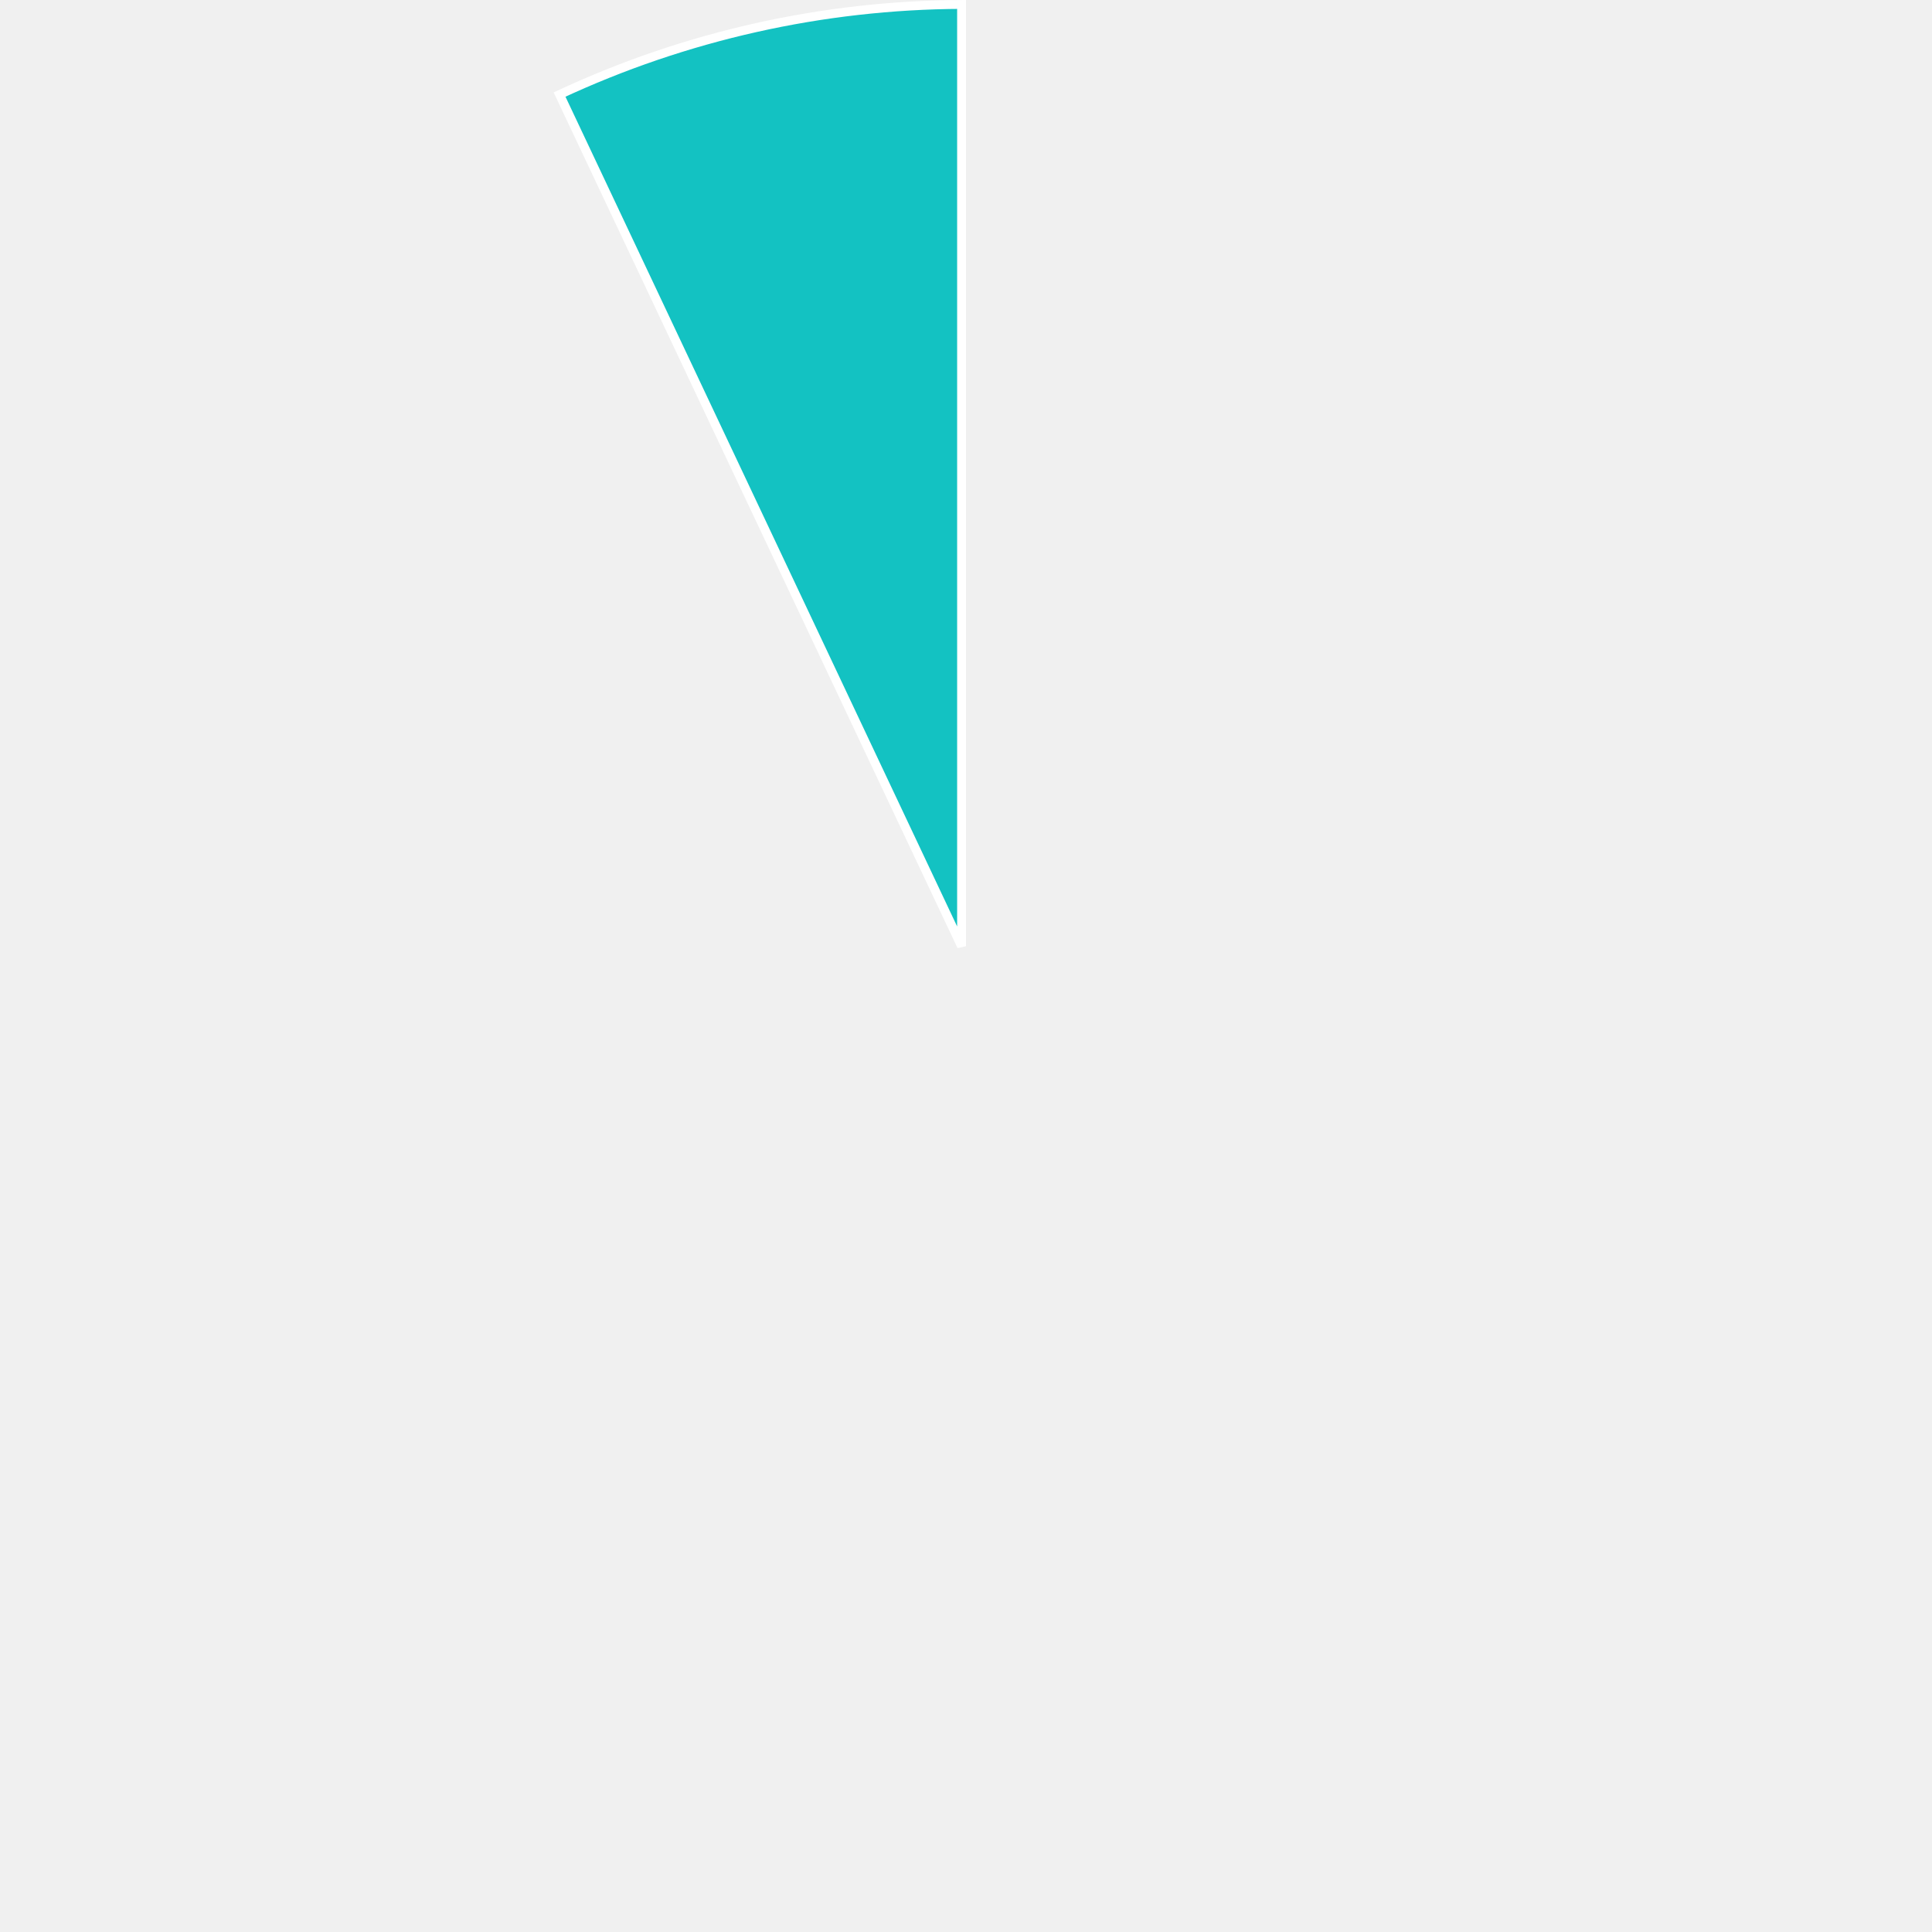
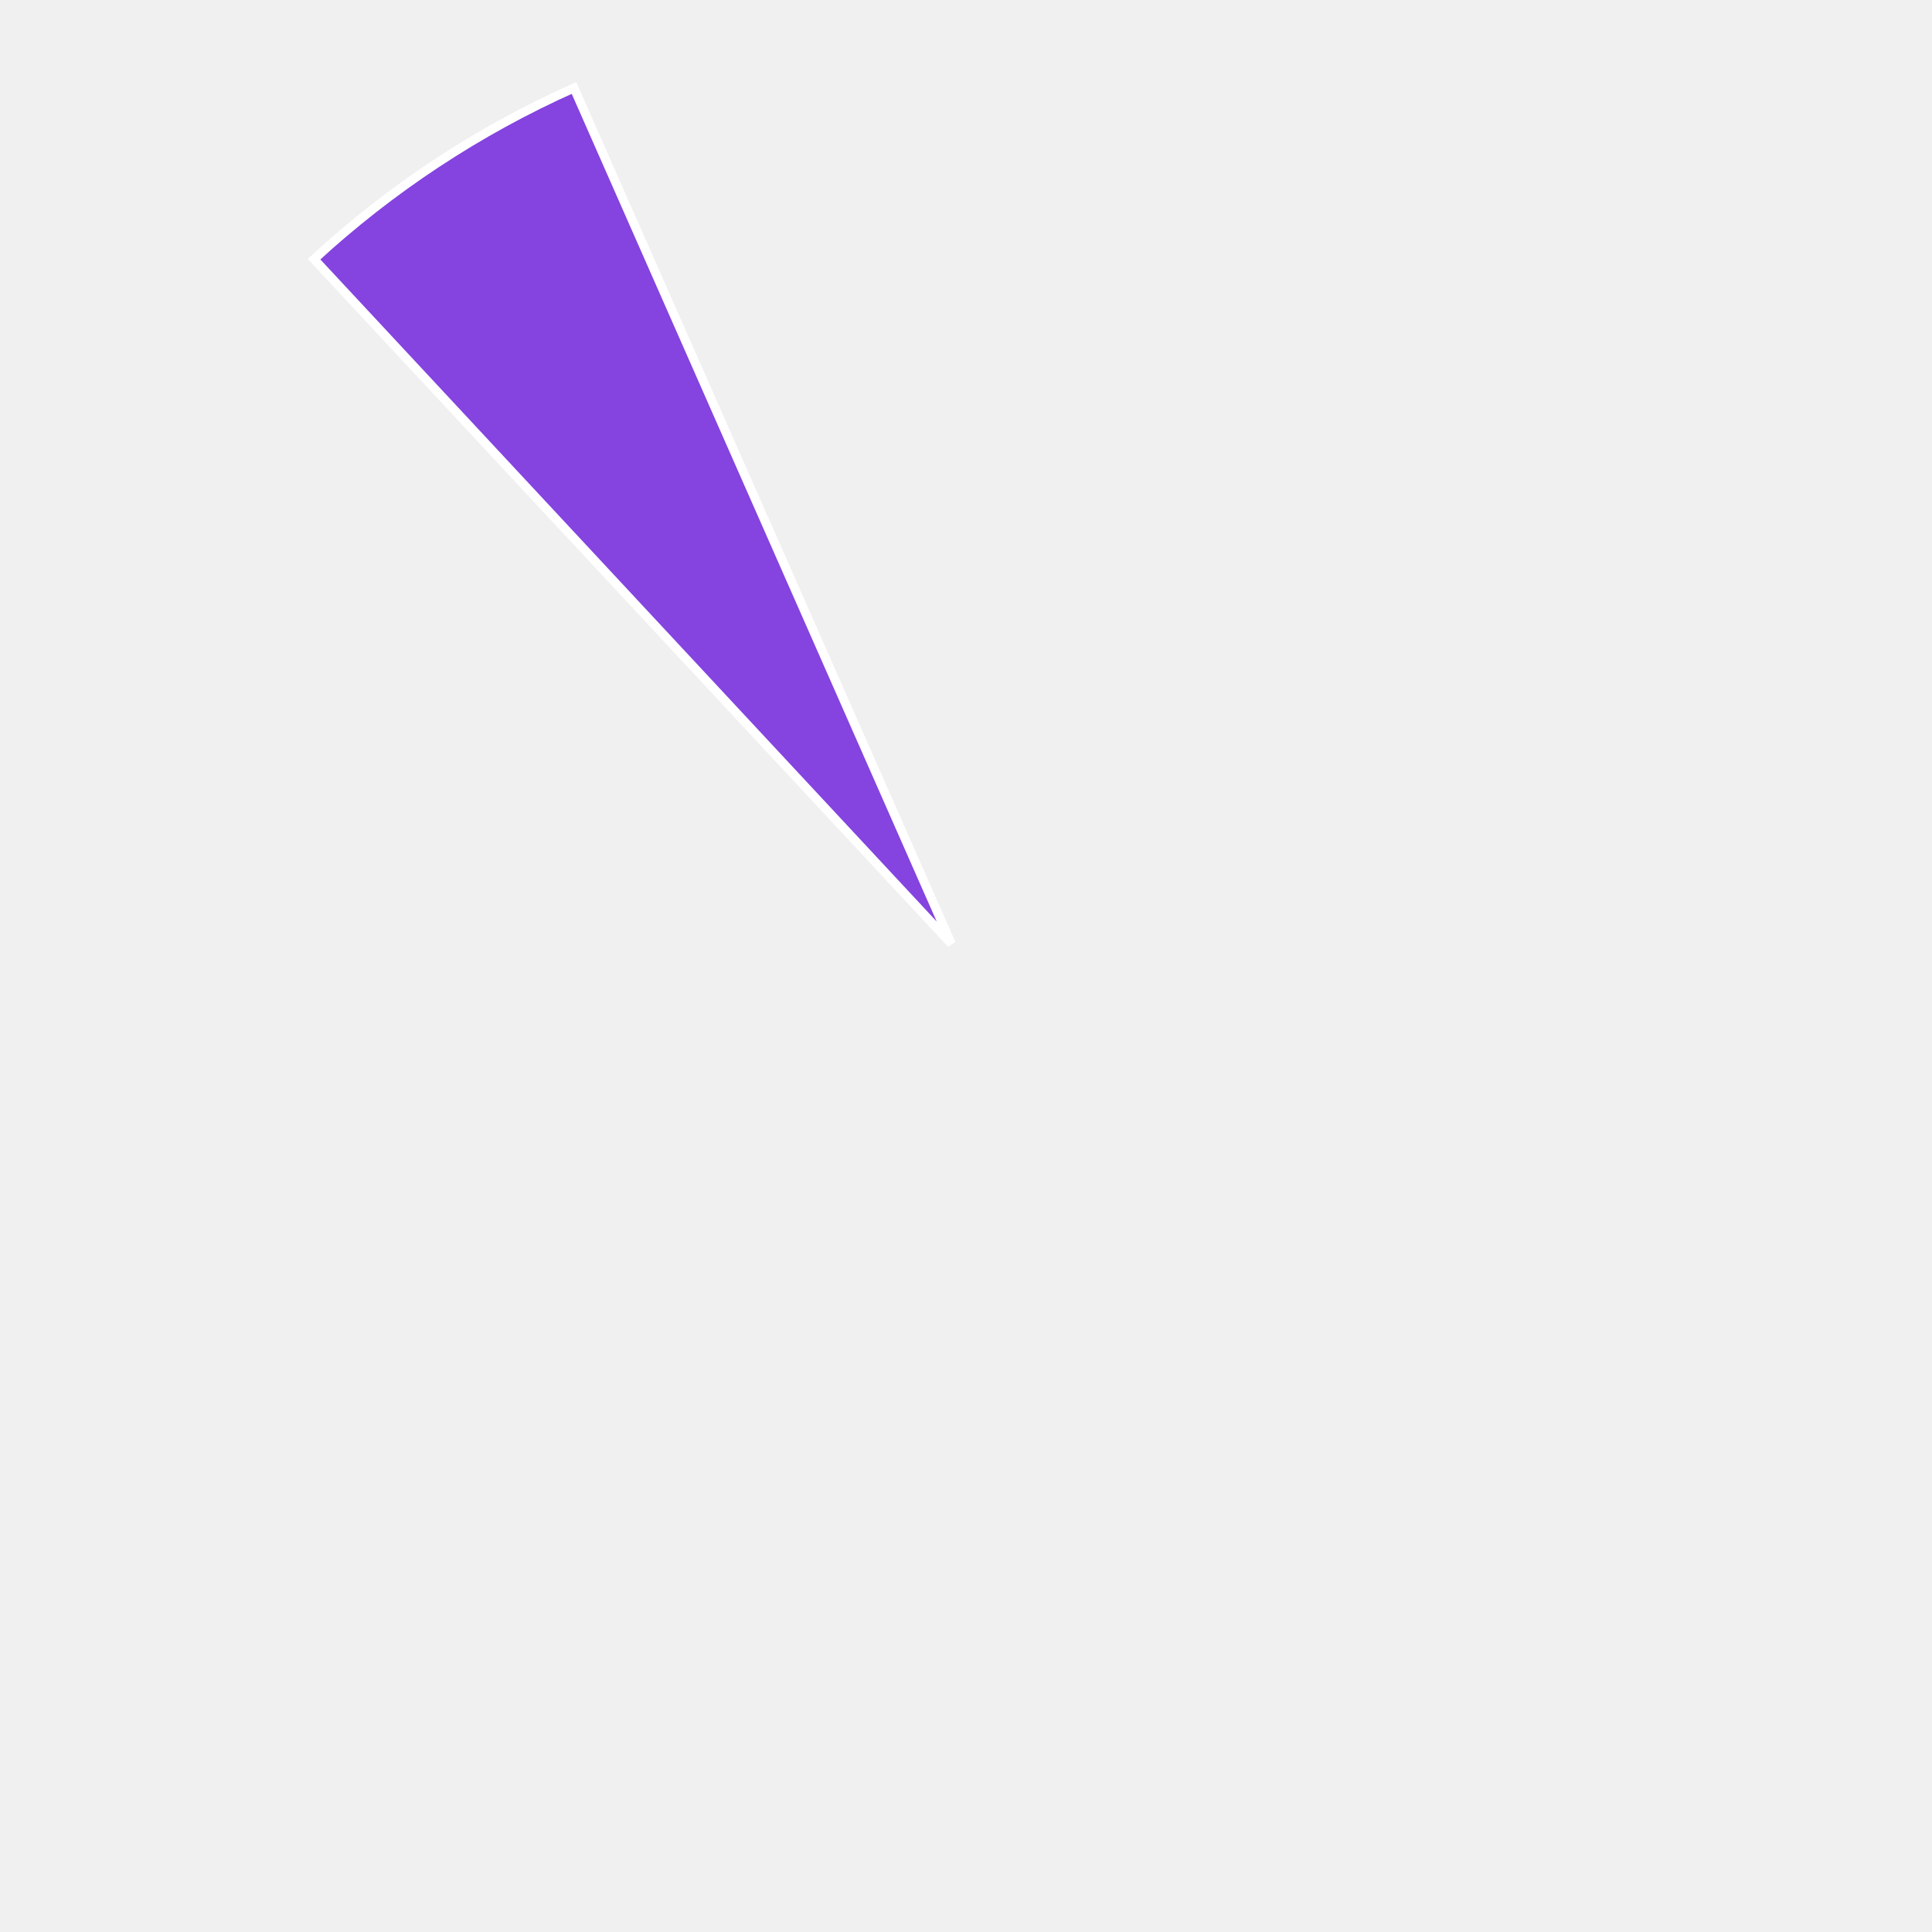
<svg xmlns="http://www.w3.org/2000/svg" version="1.1" width="218px" height="218px">
  <g transform="matrix(1 0 0 1 -206 -246 )">
-     <path d="M 269.139 256.669  C 283.347 250.042  298.823 246.573  314.5 246.501  L 314.5 352.769  L 269.139 256.669  Z " fill-rule="nonzero" fill="#13c2c2" stroke="none" />
-     <path d="M 269.139 256.669  C 283.347 250.042  298.823 246.573  314.5 246.501  L 314.5 352.769  L 269.139 256.669  Z " stroke-width="1" stroke="#ffffff" fill="none" />
+     <path d="M 241.437 275.246  C 250.099 267.256  260.004 260.731  270.764 255.927  L 313.347 352.49  L 241.437 275.246  Z " fill-rule="nonzero" fill="#8543e0" stroke="none" />
+     <path d="M 241.437 275.246  C 250.099 267.256  260.004 260.731  270.764 255.927  L 313.347 352.49  L 241.437 275.246  Z " stroke-width="1" stroke="#ffffff" fill="none" />
  </g>
</svg>
